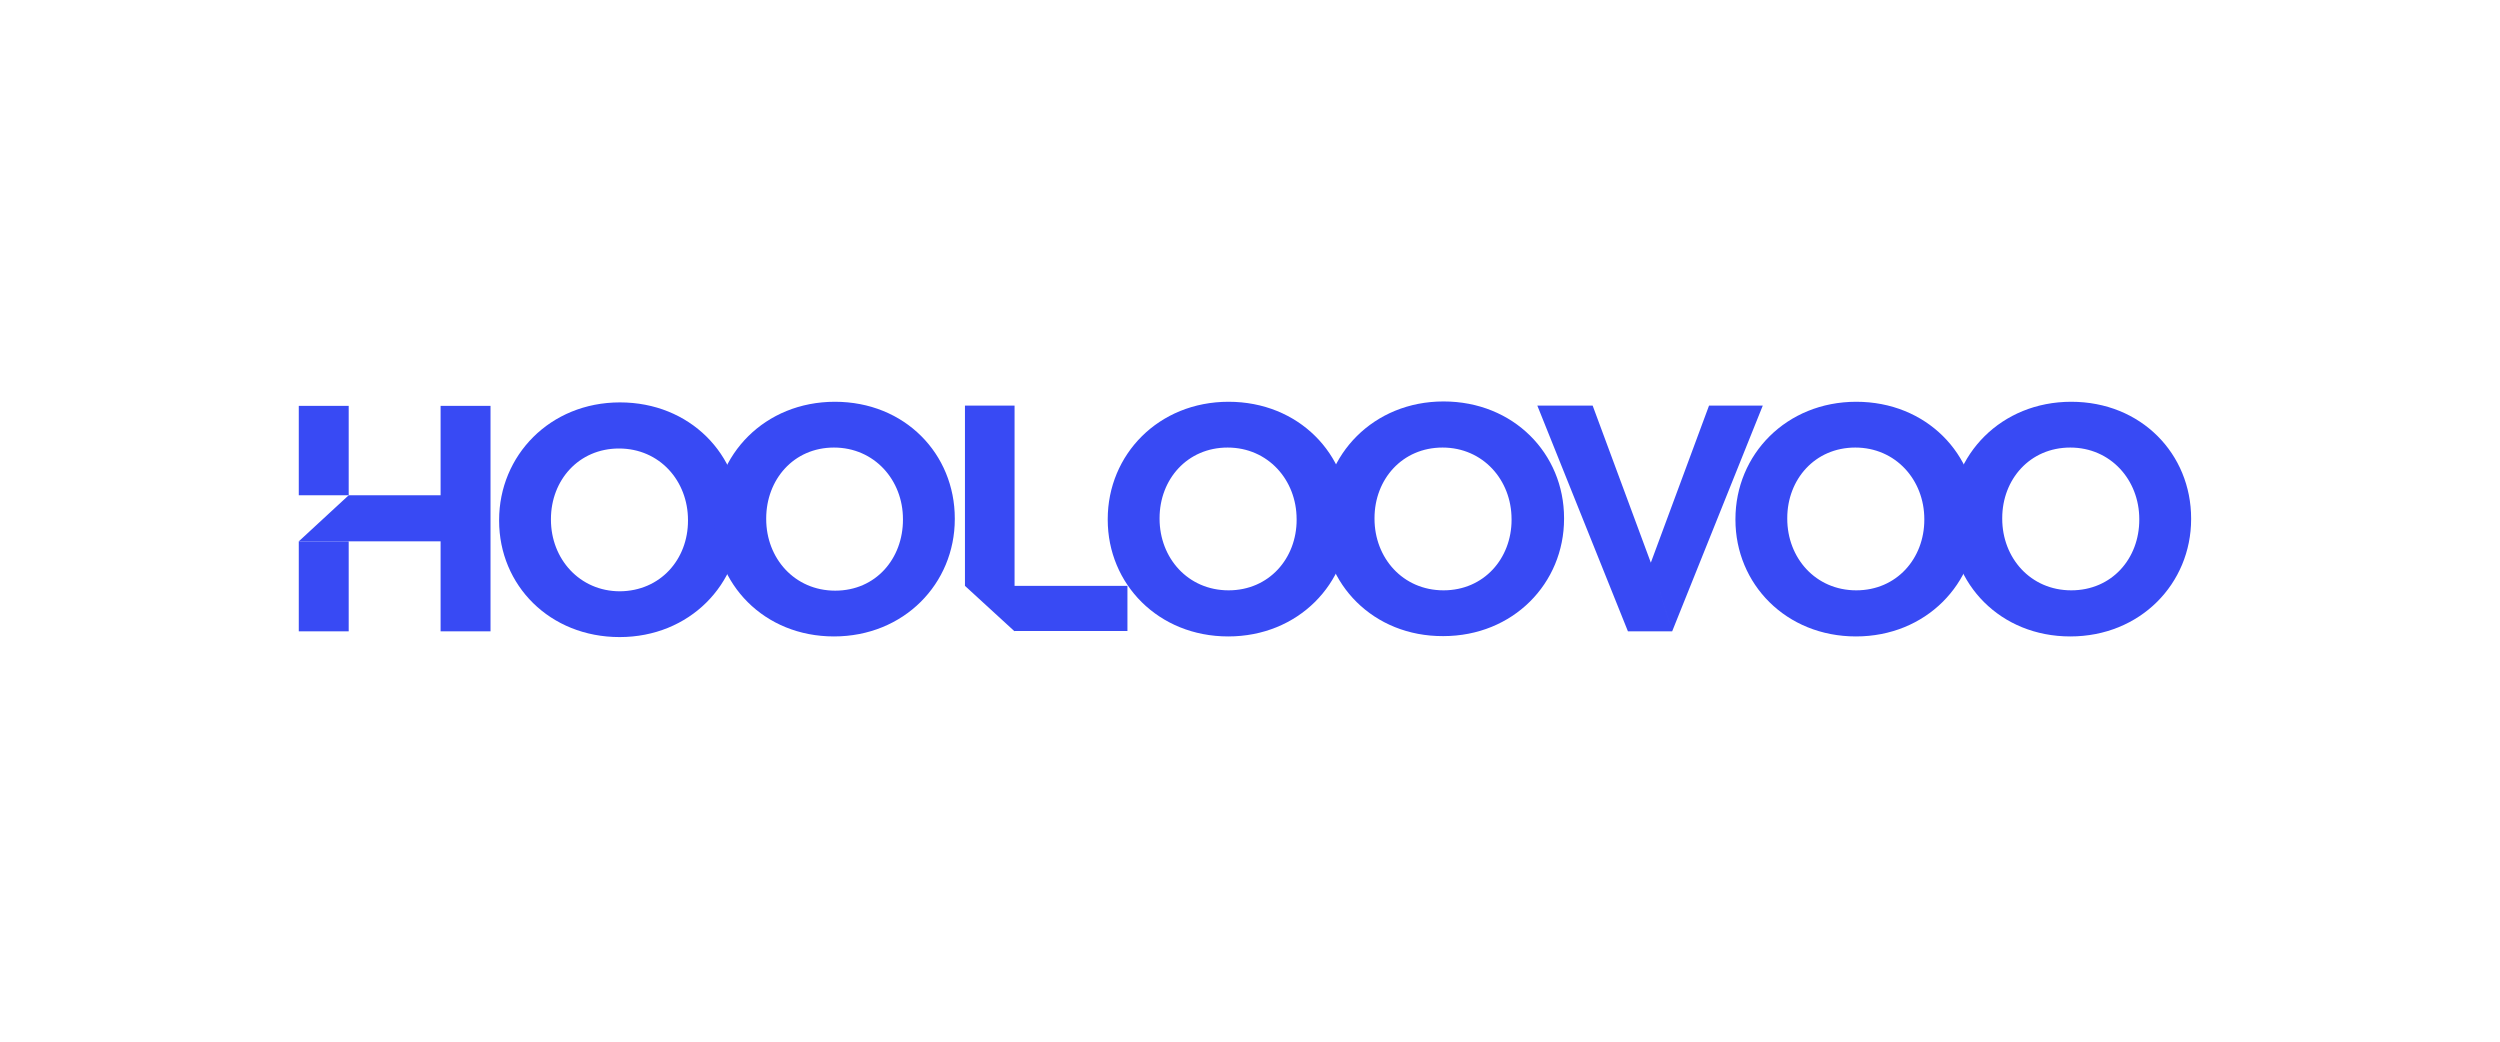
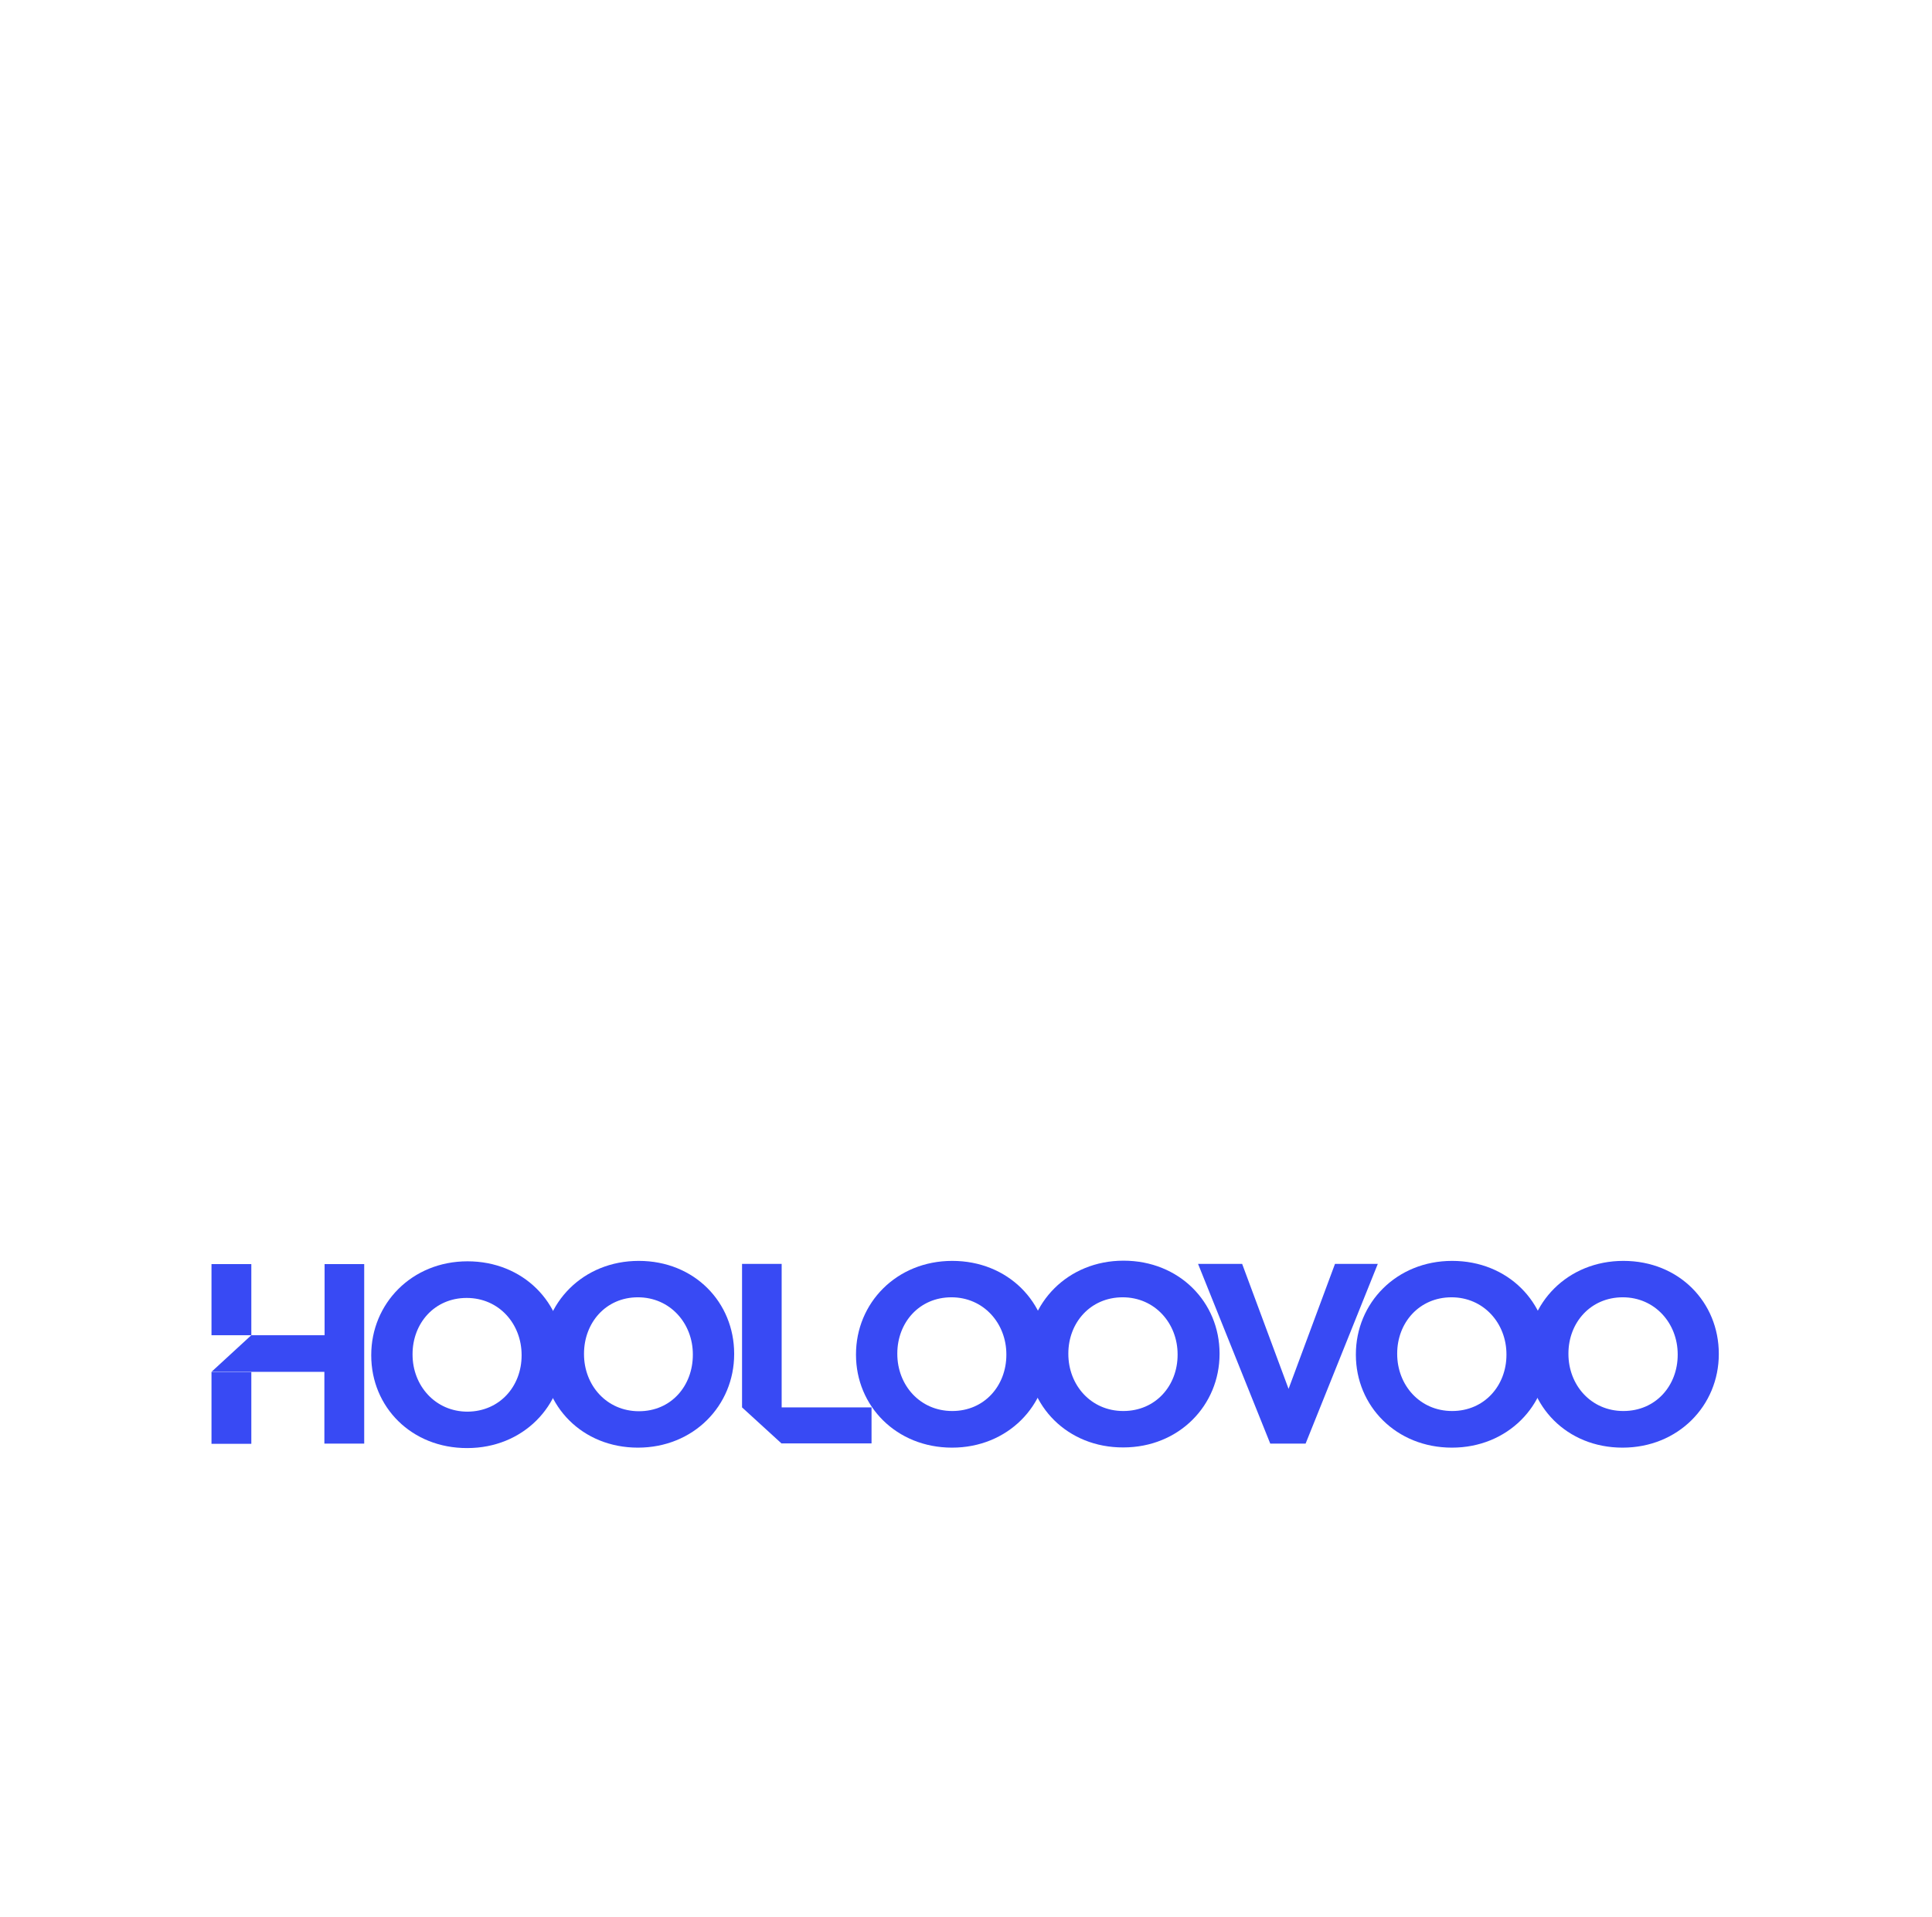
- <svg xmlns="http://www.w3.org/2000/svg" enable-background="new 0 0 240 100" height="100" viewBox="0 0 240 100" width="240">
+ <svg xmlns="http://www.w3.org/2000/svg" enable-background="new 0 0 907.1 900" viewBox="0 0 907.1 900">
  <g fill="#384af4">
-     <path d="m42.297 38.966v8.578h-8.822l-4.792 4.426h13.614v8.64h4.793v-21.645m119.512 10.93v-.06c0-6.198 4.885-11.265 11.601-11.265 6.717 0 11.569 5.006 11.569 11.203v.06c0 6.198-4.883 11.265-11.6 11.265-6.716 0-11.57-5.037-11.57-11.203zm18.132 0v-.06c0-3.756-2.748-6.87-6.625-6.87s-6.532 3.053-6.532 6.777v.06c0 3.757 2.716 6.87 6.625 6.87 3.876 0 6.532-3.053 6.532-6.777z" />
-     <path d="m33.475 47.544h-4.792v-8.578h4.792zm-4.792 4.426h4.792v8.64h-4.792zm19.232-1.984v-.06c0-6.198 4.884-11.296 11.6-11.296s11.57 5.006 11.57 11.204v.06c0 6.198-4.884 11.265-11.6 11.265-6.717 0-11.57-4.977-11.57-11.173zm18.132 0v-.06c0-3.755-2.717-6.87-6.625-6.87-3.876 0-6.532 3.054-6.532 6.777v.06c0 3.755 2.747 6.871 6.624 6.871 3.878-.032 6.533-3.054 6.533-6.778z" />
-     <path d="m68.55 49.895v-.06c0-6.198 4.884-11.265 11.6-11.265 6.717 0 11.51 5.006 11.51 11.203v.06c0 6.198-4.885 11.265-11.6 11.265s-11.51-5.037-11.51-11.203zm18.134 0v-.06c0-3.756-2.748-6.87-6.625-6.87-3.878 0-6.503 3.083-6.503 6.808v.06c0 3.755 2.716 6.87 6.624 6.87s6.504-3.084 6.504-6.808z" />
-     <path d="m68.55 49.895c0 1.8.428 3.602 1.252 5.19.824-1.588 1.282-3.39 1.25-5.19v-.06c0-1.802-.426-3.604-1.25-5.19-.824 1.586-1.282 3.388-1.252 5.19zm24.086-10.96h4.762v21.674l-4.762-4.366zm4.762 17.309h10.836v4.335h-10.836z" />
-     <path d="m106.342 49.895v-.06c0-6.198 4.884-11.265 11.6-11.265 6.715 0 11.57 5.006 11.57 11.203v.06c0 6.198-4.884 11.265-11.6 11.265s-11.57-5.037-11.57-11.203zm18.133 0v-.06c0-3.756-2.748-6.87-6.624-6.87s-6.532 3.053-6.532 6.777v.06c0 3.757 2.717 6.87 6.624 6.87 3.877 0 6.534-3.053 6.534-6.777z" />
-     <path d="m126.98 49.895v-.06c0-6.198 4.883-11.296 11.6-11.296s11.57 5.005 11.57 11.202v.06c0 6.198-4.885 11.266-11.601 11.266-6.717.031-11.569-5.006-11.569-11.172zm18.129 0v-.06c0-3.756-2.745-6.87-6.623-6.87-3.877 0-6.533 3.053-6.533 6.777v.06c0 3.757 2.717 6.87 6.625 6.87 3.877 0 6.533-3.053 6.533-6.777z" />
-     <path d="m126.98 49.895c0 1.8.426 3.572 1.25 5.16.854-1.619 1.281-3.39 1.281-5.22v-.062c0-1.8-.427-3.572-1.252-5.16-.854 1.62-1.281 3.39-1.281 5.22v.062zm60.258 0v-.06c0-6.198 4.884-11.265 11.6-11.265 6.717 0 11.51 5.006 11.51 11.203v.06c0 6.198-4.885 11.265-11.6 11.265s-11.51-5.037-11.51-11.203zm18.133 0v-.06c0-3.756-2.747-6.87-6.624-6.87s-6.533 3.053-6.533 6.777v.06c0 3.757 2.718 6.87 6.625 6.87s6.533-3.053 6.532-6.777z" />
-     <path d="m187.238 49.895c0 1.8.428 3.572 1.252 5.16.854-1.619 1.281-3.39 1.281-5.22v-.062c0-1.8-.426-3.572-1.25-5.16-.854 1.62-1.282 3.39-1.282 5.22l-.001.062h-.002zm-23.17-10.96-5.588 15.081 2.047 6.594 8.701-21.675m-10.748 15.081-5.586-15.08h-5.312l8.7 21.673h4.244" />
+     <path d="m152.4 593.6v33.4h-34.4l-18.7 17.2h53v33.7h18.7v-84.3m465.6 42.6v-.2c0-24.1 19-43.9 45.2-43.9s45.1 19.5 45.1 43.6v.2c0 24.1-19 43.9-45.2 43.9s-45.1-19.6-45.1-43.6zm70.7 0v-.2c0-14.6-10.7-26.8-25.8-26.8s-25.5 11.9-25.5 26.4v.2c0 14.6 10.6 26.8 25.8 26.8 15.1 0 25.5-11.9 25.5-26.4z" />
+     <path d="m118 627h-18.7v-33.4h18.7zm-18.7 17.3h18.7v33.7h-18.7zm75-7.8v-.2c0-24.1 19-44 45.2-44s45.1 19.5 45.1 43.6v.2c0 24.1-19 43.9-45.2 43.9-26.2.1-45.1-19.3-45.1-43.5zm70.6 0v-.2c0-14.6-10.6-26.8-25.8-26.8-15.1 0-25.4 11.9-25.4 26.4v.2c0 14.6 10.7 26.8 25.8 26.8 15.1-.1 25.4-11.9 25.4-26.4z" />
+     <path d="m254.7 636.2v-.2c0-24.1 19-43.9 45.2-43.9s44.8 19.5 44.8 43.6v.2c0 24.1-19 43.9-45.2 43.9s-44.8-19.6-44.8-43.6zm70.6 0v-.2c0-14.6-10.7-26.8-25.8-26.8s-25.3 12-25.3 26.5v.2c0 14.6 10.6 26.8 25.8 26.8s25.3-12 25.3-26.5z" />
+     <path d="m254.7 636.2c0 7 1.7 14 4.9 20.2 3.2-6.2 5-13.2 4.9-20.2v-.2c0-7-1.7-14-4.9-20.2-3.2 6.2-5 13.2-4.9 20.2zm93.8-42.7h18.5v84.4l-18.6-17v-67.4zm18.5 67.4h42.2v16.9h-42.2z" />
+     <path d="m401.9 636.2v-.2c0-24.1 19-43.9 45.2-43.9s45.1 19.5 45.1 43.6v.2c0 24.1-19 43.9-45.2 43.9s-45.1-19.6-45.1-43.6zm70.6 0v-.2c0-14.6-10.7-26.8-25.8-26.8s-25.4 11.9-25.4 26.4v.2c0 14.6 10.6 26.8 25.8 26.8 15.1 0 25.4-11.9 25.4-26.4z" />
+     <path d="m482.3 636.2v-.2c0-24.1 19-44 45.2-44s45.1 19.5 45.1 43.6v.2c0 24.1-19 43.9-45.2 43.9-26.2.1-45.1-19.5-45.1-43.5zm70.6 0v-.2c0-14.6-10.7-26.8-25.8-26.8s-25.5 11.9-25.5 26.4v.2c0 14.6 10.6 26.8 25.8 26.8s25.5-11.9 25.5-26.4z" />
+     <path d="m482.3 636.2c0 7 1.7 13.9 4.9 20.1 3.3-6.3 5-13.2 5-20.3v-.2c0-7-1.7-13.9-4.9-20.1-3.3 6.3-5 13.2-5 20.3zm234.7 0v-.2c0-24.1 19-43.9 45.2-43.9s44.8 19.5 44.8 43.6v.2c0 24.1-19 43.9-45.2 43.9s-44.8-19.6-44.8-43.6zm70.7 0v-.2c0-14.6-10.7-26.8-25.8-26.8s-25.5 11.9-25.5 26.4v.2c0 14.6 10.6 26.8 25.8 26.8s25.5-11.9 25.5-26.4z" />
+     <path d="m717 636.2c0 7 1.7 13.9 4.9 20.1 3.3-6.3 5-13.2 5-20.3v-.2c0-7-1.7-13.9-4.9-20.1-3.3 6.3-5 13.2-5 20.3zm-90.2-42.7-21.8 58.7 8 25.7 33.9-84.4m-41.9 58.7-21.8-58.7h-20.7l33.9 84.4h16.6" />
  </g>
</svg>
